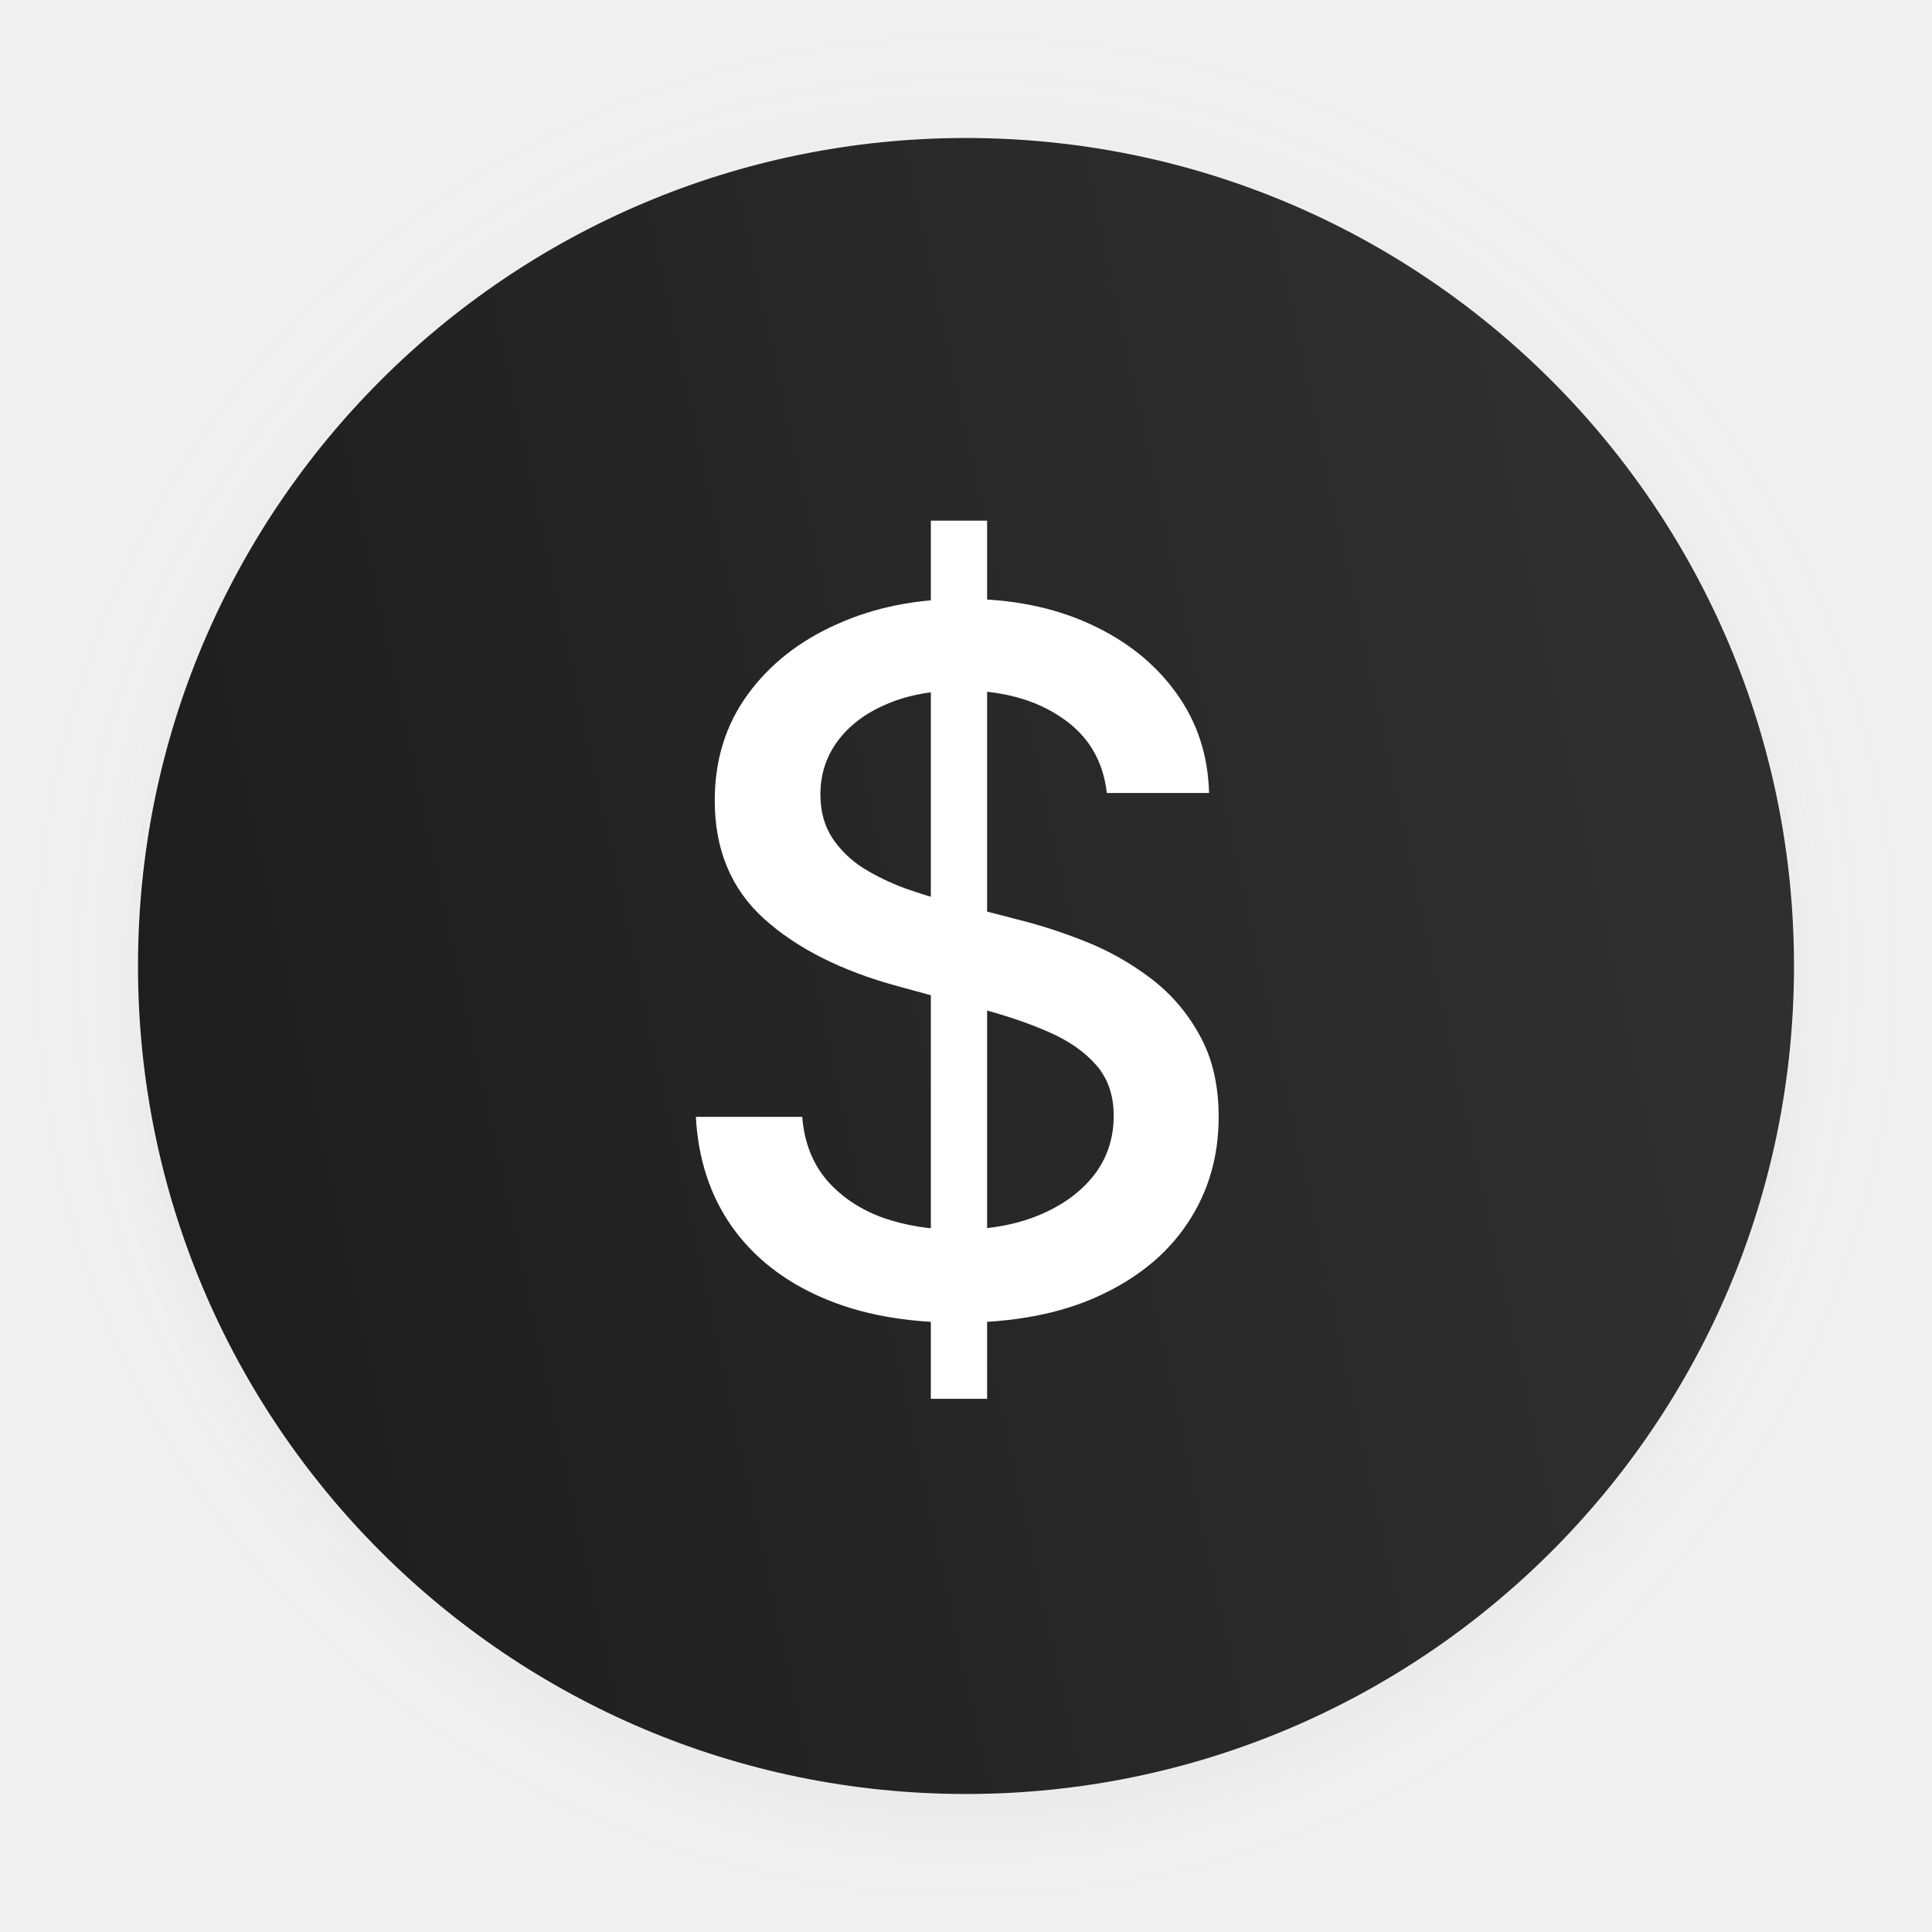
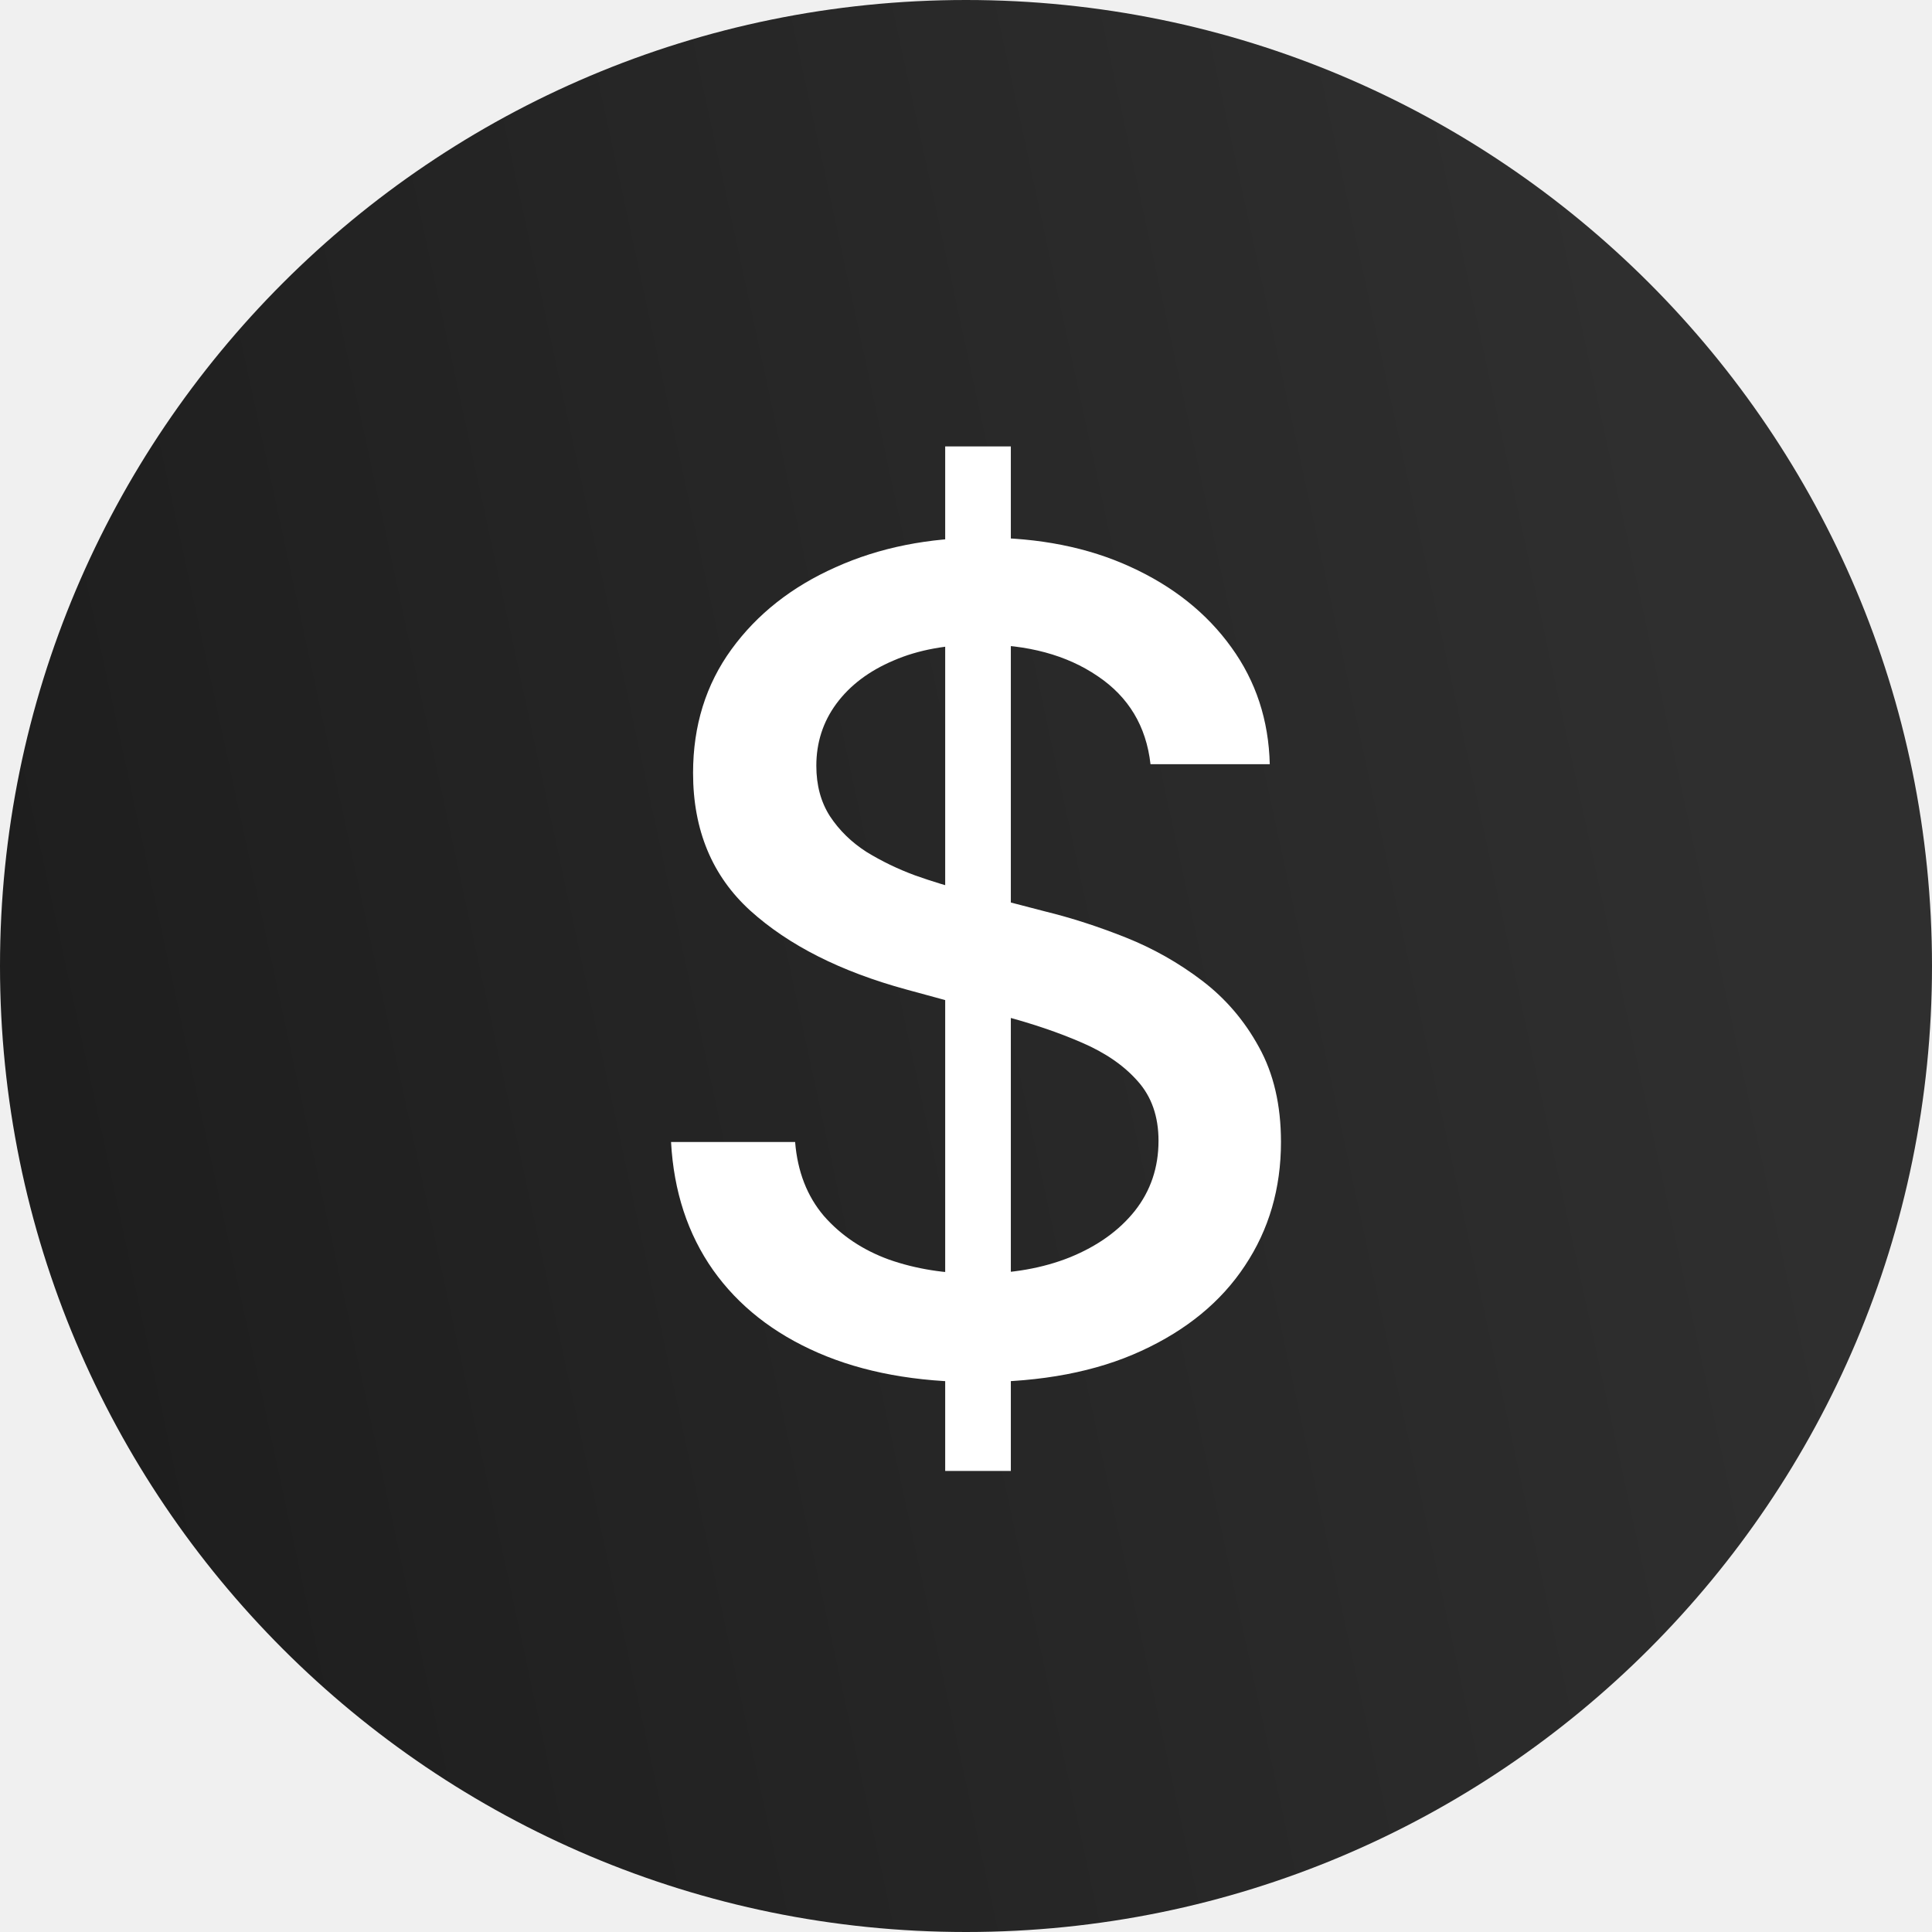
- <svg xmlns="http://www.w3.org/2000/svg" width="112" height="112" viewBox="0 0 112 112" fill="none">
-   <g filter="url(#filter0_dd_955_4382)">
-     <rect x="8" y="8" width="96" height="96" rx="48" fill="url(#paint0_linear_955_4382)" />
-     <path d="M53.962 81.091V30.182H57.224V81.091H53.962ZM64.164 45.972C63.952 44.089 63.077 42.631 61.539 41.597C60.001 40.549 58.066 40.026 55.732 40.026C54.062 40.026 52.617 40.291 51.397 40.821C50.177 41.338 49.229 42.054 48.553 42.969C47.89 43.87 47.559 44.898 47.559 46.051C47.559 47.019 47.784 47.854 48.235 48.557C48.699 49.26 49.302 49.849 50.045 50.327C50.8 50.791 51.609 51.182 52.471 51.5C53.333 51.805 54.161 52.057 54.957 52.256L58.934 53.29C60.233 53.608 61.566 54.039 62.931 54.582C64.297 55.126 65.563 55.842 66.729 56.73C67.896 57.618 68.837 58.719 69.553 60.031C70.282 61.344 70.647 62.915 70.647 64.744C70.647 67.051 70.05 69.099 68.857 70.889C67.677 72.679 65.96 74.091 63.707 75.125C61.466 76.159 58.755 76.676 55.573 76.676C52.524 76.676 49.886 76.192 47.658 75.224C45.431 74.257 43.688 72.885 42.428 71.108C41.169 69.318 40.473 67.197 40.34 64.744H46.505C46.624 66.216 47.102 67.442 47.937 68.423C48.785 69.391 49.866 70.114 51.178 70.591C52.504 71.055 53.956 71.287 55.533 71.287C57.27 71.287 58.815 71.015 60.167 70.472C61.532 69.915 62.606 69.146 63.389 68.165C64.171 67.171 64.562 66.01 64.562 64.685C64.562 63.478 64.217 62.49 63.528 61.722C62.852 60.953 61.93 60.316 60.764 59.812C59.61 59.309 58.304 58.865 56.846 58.48L52.033 57.168C48.772 56.279 46.187 54.974 44.278 53.25C42.382 51.526 41.434 49.246 41.434 46.409C41.434 44.062 42.07 42.014 43.343 40.264C44.616 38.514 46.339 37.155 48.514 36.188C50.688 35.206 53.14 34.716 55.871 34.716C58.629 34.716 61.062 35.2 63.17 36.168C65.291 37.135 66.961 38.468 68.181 40.165C69.401 41.849 70.037 43.784 70.09 45.972H64.164Z" fill="white" />
-   </g>
+ <svg xmlns="http://www.w3.org/2000/svg" width="96" height="96" viewBox="0 0 96 96" fill="none">
+   <path d="M96 48C96 74.51 74.51 96 48 96C21.491 96 0 74.51 0 48C0 21.49 21.491 0 48 0C74.51 0 96 21.49 96 48Z" fill="url(#paint0_linear_6565_135)" />
+   <path d="M46.966 73.091V22.182H50.228V73.091H46.966ZM57.168 37.972C56.956 36.089 56.081 34.631 54.543 33.597C53.005 32.549 51.069 32.026 48.736 32.026C47.066 32.026 45.621 32.291 44.401 32.821C43.181 33.338 42.233 34.054 41.557 34.969C40.894 35.87 40.563 36.898 40.563 38.051C40.563 39.019 40.788 39.854 41.239 40.557C41.703 41.26 42.306 41.849 43.049 42.327C43.804 42.791 44.613 43.182 45.475 43.5C46.337 43.805 47.165 44.057 47.961 44.256L51.938 45.29C53.237 45.608 54.569 46.039 55.935 46.582C57.3 47.126 58.567 47.842 59.733 48.73C60.9 49.618 61.841 50.719 62.557 52.031C63.286 53.344 63.651 54.915 63.651 56.744C63.651 59.051 63.054 61.099 61.861 62.889C60.681 64.679 58.964 66.091 56.711 67.125C54.47 68.159 51.759 68.676 48.577 68.676C45.528 68.676 42.89 68.192 40.662 67.224C38.435 66.257 36.692 64.885 35.432 63.108C34.173 61.318 33.477 59.197 33.344 56.744H39.509C39.628 58.216 40.105 59.442 40.941 60.423C41.789 61.391 42.87 62.114 44.182 62.591C45.508 63.055 46.96 63.287 48.537 63.287C50.274 63.287 51.819 63.015 53.171 62.472C54.536 61.915 55.61 61.146 56.392 60.165C57.175 59.17 57.566 58.01 57.566 56.685C57.566 55.478 57.221 54.49 56.532 53.722C55.855 52.953 54.934 52.316 53.767 51.812C52.614 51.309 51.308 50.865 49.85 50.48L45.037 49.168C41.776 48.279 39.191 46.974 37.282 45.25C35.386 43.526 34.438 41.246 34.438 38.409C34.438 36.062 35.074 34.014 36.347 32.264C37.62 30.514 39.343 29.155 41.517 28.188C43.692 27.206 46.144 26.716 48.875 26.716C51.633 26.716 54.066 27.2 56.174 28.168C58.295 29.135 59.965 30.468 61.185 32.165C62.405 33.849 63.041 35.784 63.094 37.972H57.168Z" fill="white" />
  <defs>
-     <filter id="filter0_dd_955_4382" x="0" y="0" width="112" height="112" filterUnits="userSpaceOnUse" color-interpolation-filters="sRGB">
-       <feFlood flood-opacity="0" result="BackgroundImageFix" />
-       <feColorMatrix in="SourceAlpha" type="matrix" values="0 0 0 0 0 0 0 0 0 0 0 0 0 0 0 0 0 0 127 0" result="hardAlpha" />
-       <feOffset />
-       <feGaussianBlur stdDeviation="4" />
-       <feComposite in2="hardAlpha" operator="out" />
-       <feColorMatrix type="matrix" values="0 0 0 0 0.716 0 0 0 0 0.729 0 0 0 0 0.75 0 0 0 0.04 0" />
-       <feBlend mode="normal" in2="BackgroundImageFix" result="effect1_dropShadow_955_4382" />
-       <feColorMatrix in="SourceAlpha" type="matrix" values="0 0 0 0 0 0 0 0 0 0 0 0 0 0 0 0 0 0 127 0" result="hardAlpha" />
-       <feOffset dy="2" />
-       <feGaussianBlur stdDeviation="1.5" />
-       <feComposite in2="hardAlpha" operator="out" />
-       <feColorMatrix type="matrix" values="0 0 0 0 0 0 0 0 0 0 0 0 0 0 0 0 0 0 0.02 0" />
-       <feBlend mode="normal" in2="effect1_dropShadow_955_4382" result="effect2_dropShadow_955_4382" />
-       <feBlend mode="normal" in="SourceGraphic" in2="effect2_dropShadow_955_4382" result="shape" />
-     </filter>
-     <linearGradient id="paint0_linear_955_4382" x1="6.172" y1="186.969" x2="119.061" y2="162.577" gradientUnits="userSpaceOnUse">
+     <linearGradient id="paint0_linear_6565_135" x1="-1.828" y1="178.969" x2="111.061" y2="154.577" gradientUnits="userSpaceOnUse">
      <stop stop-color="#181818" />
      <stop offset="1" stop-color="#2F2F2F" />
    </linearGradient>
  </defs>
</svg>
